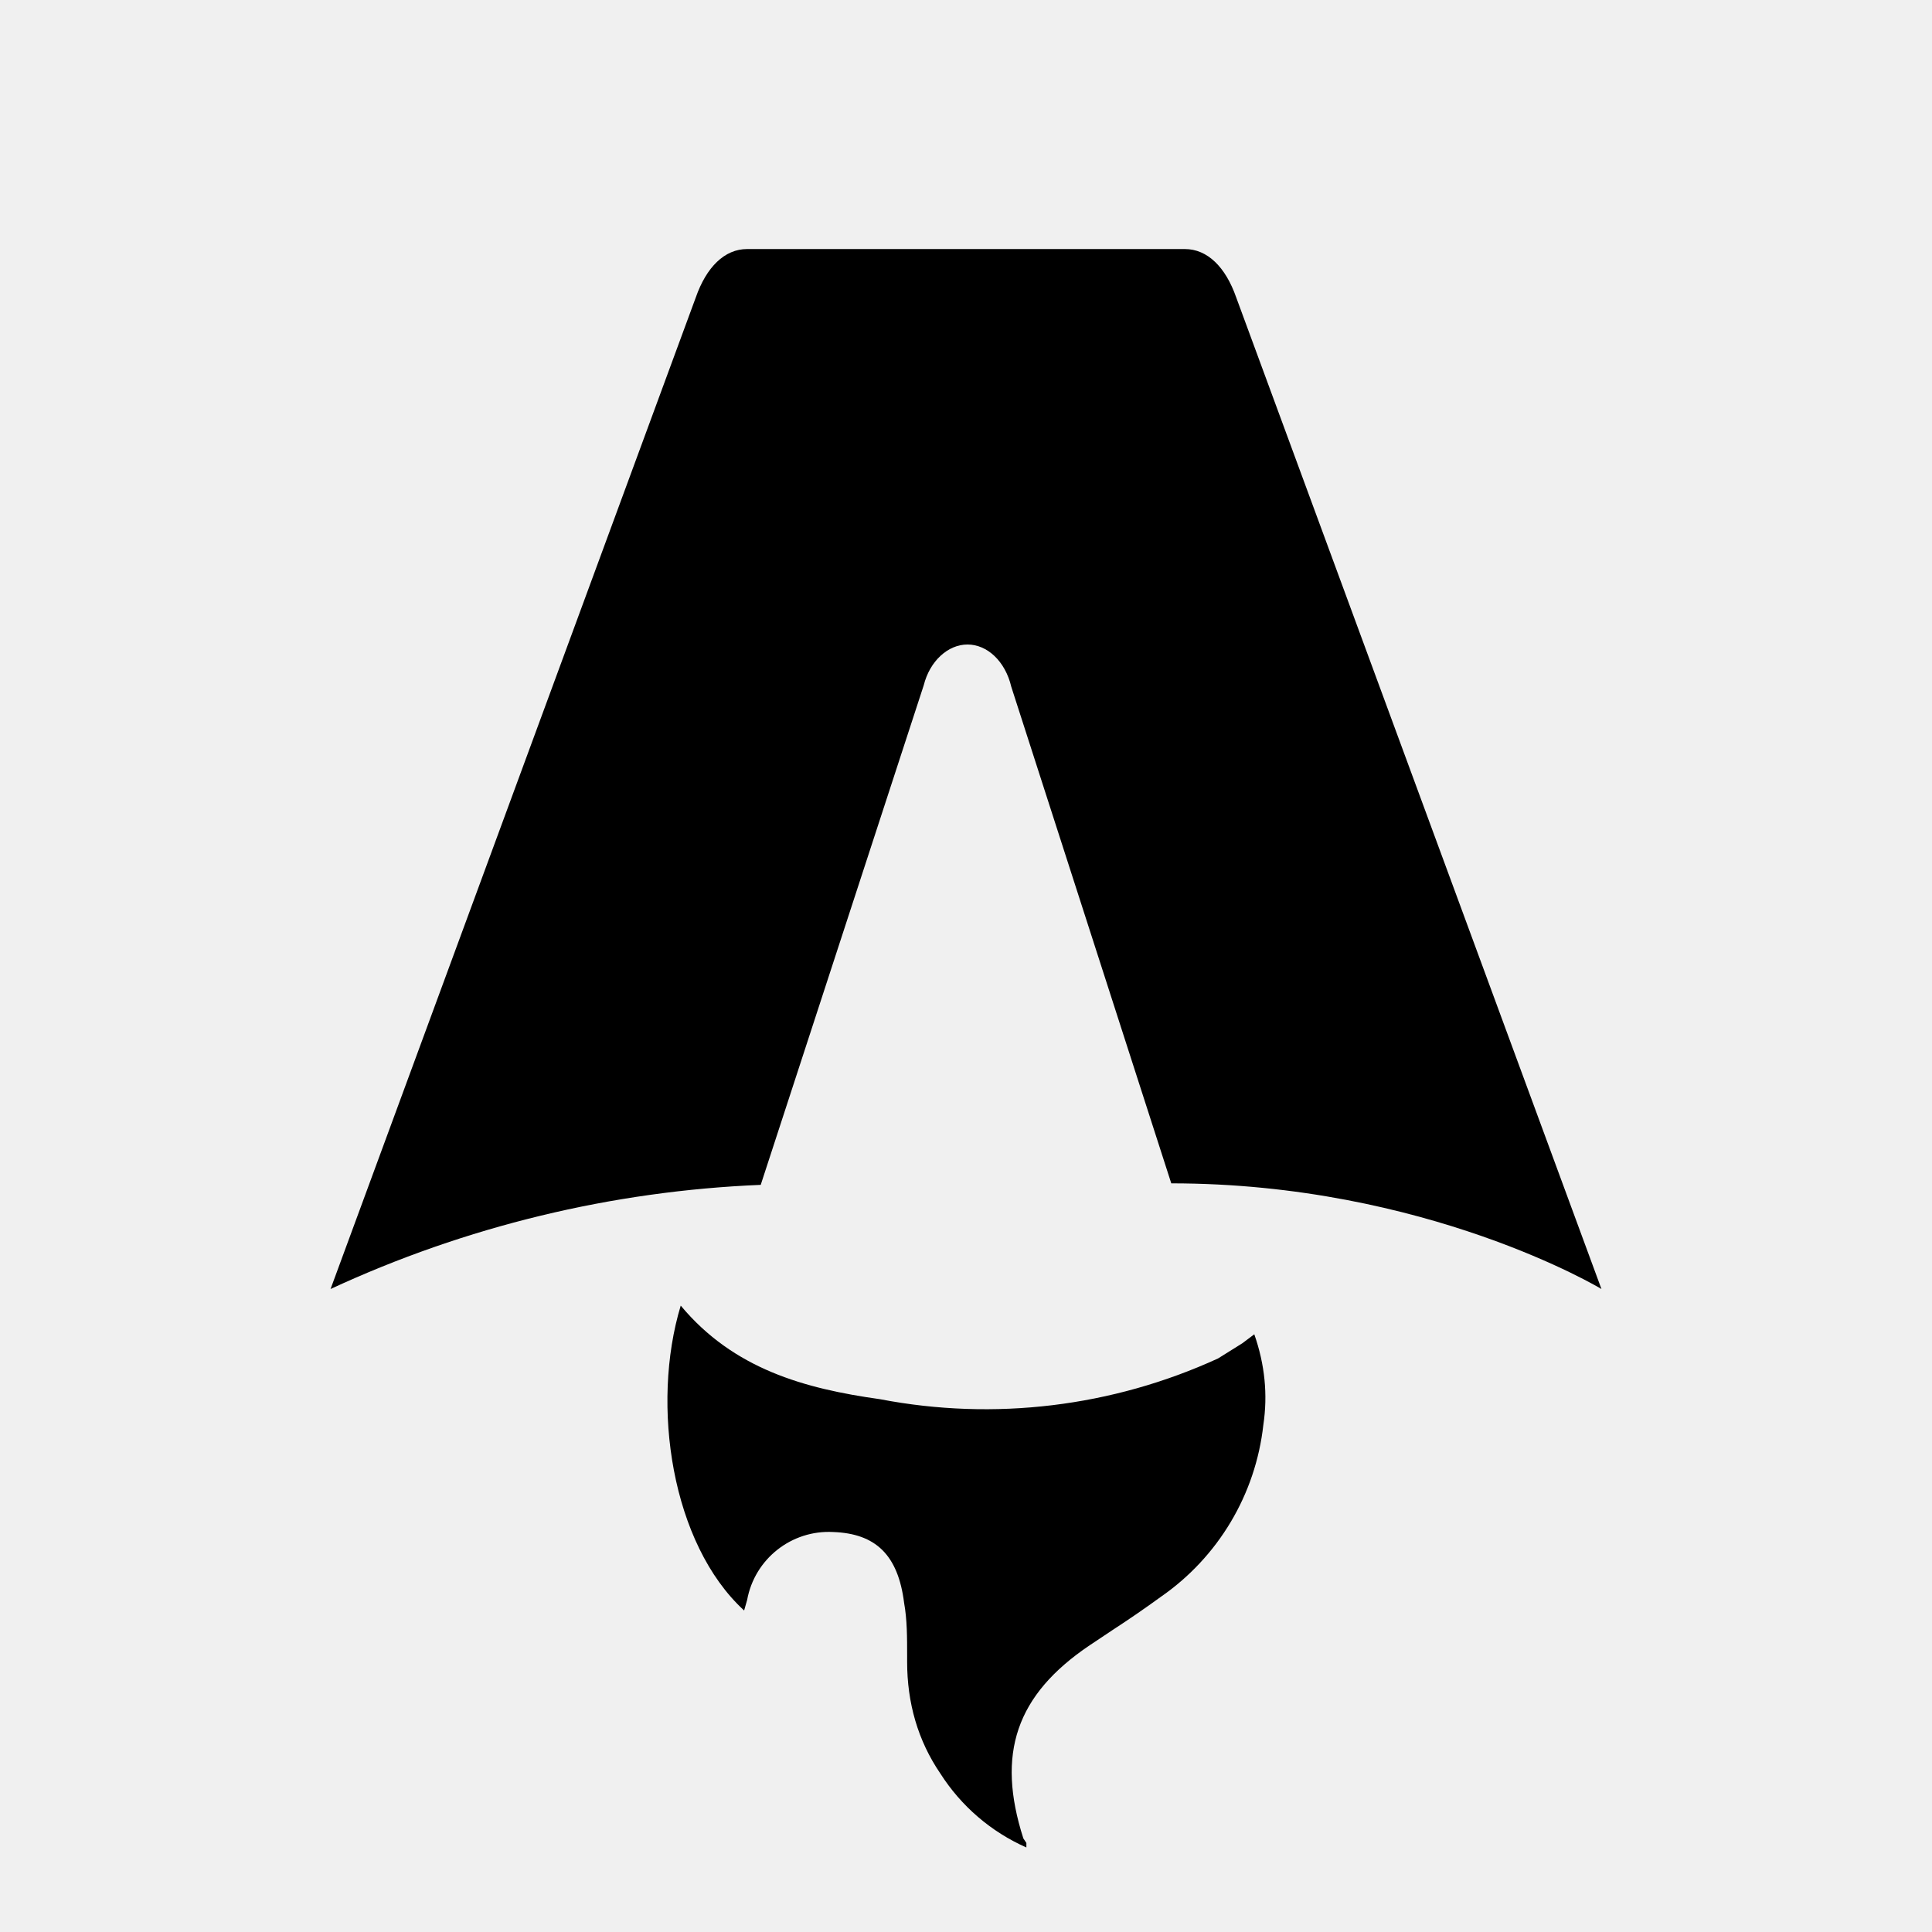
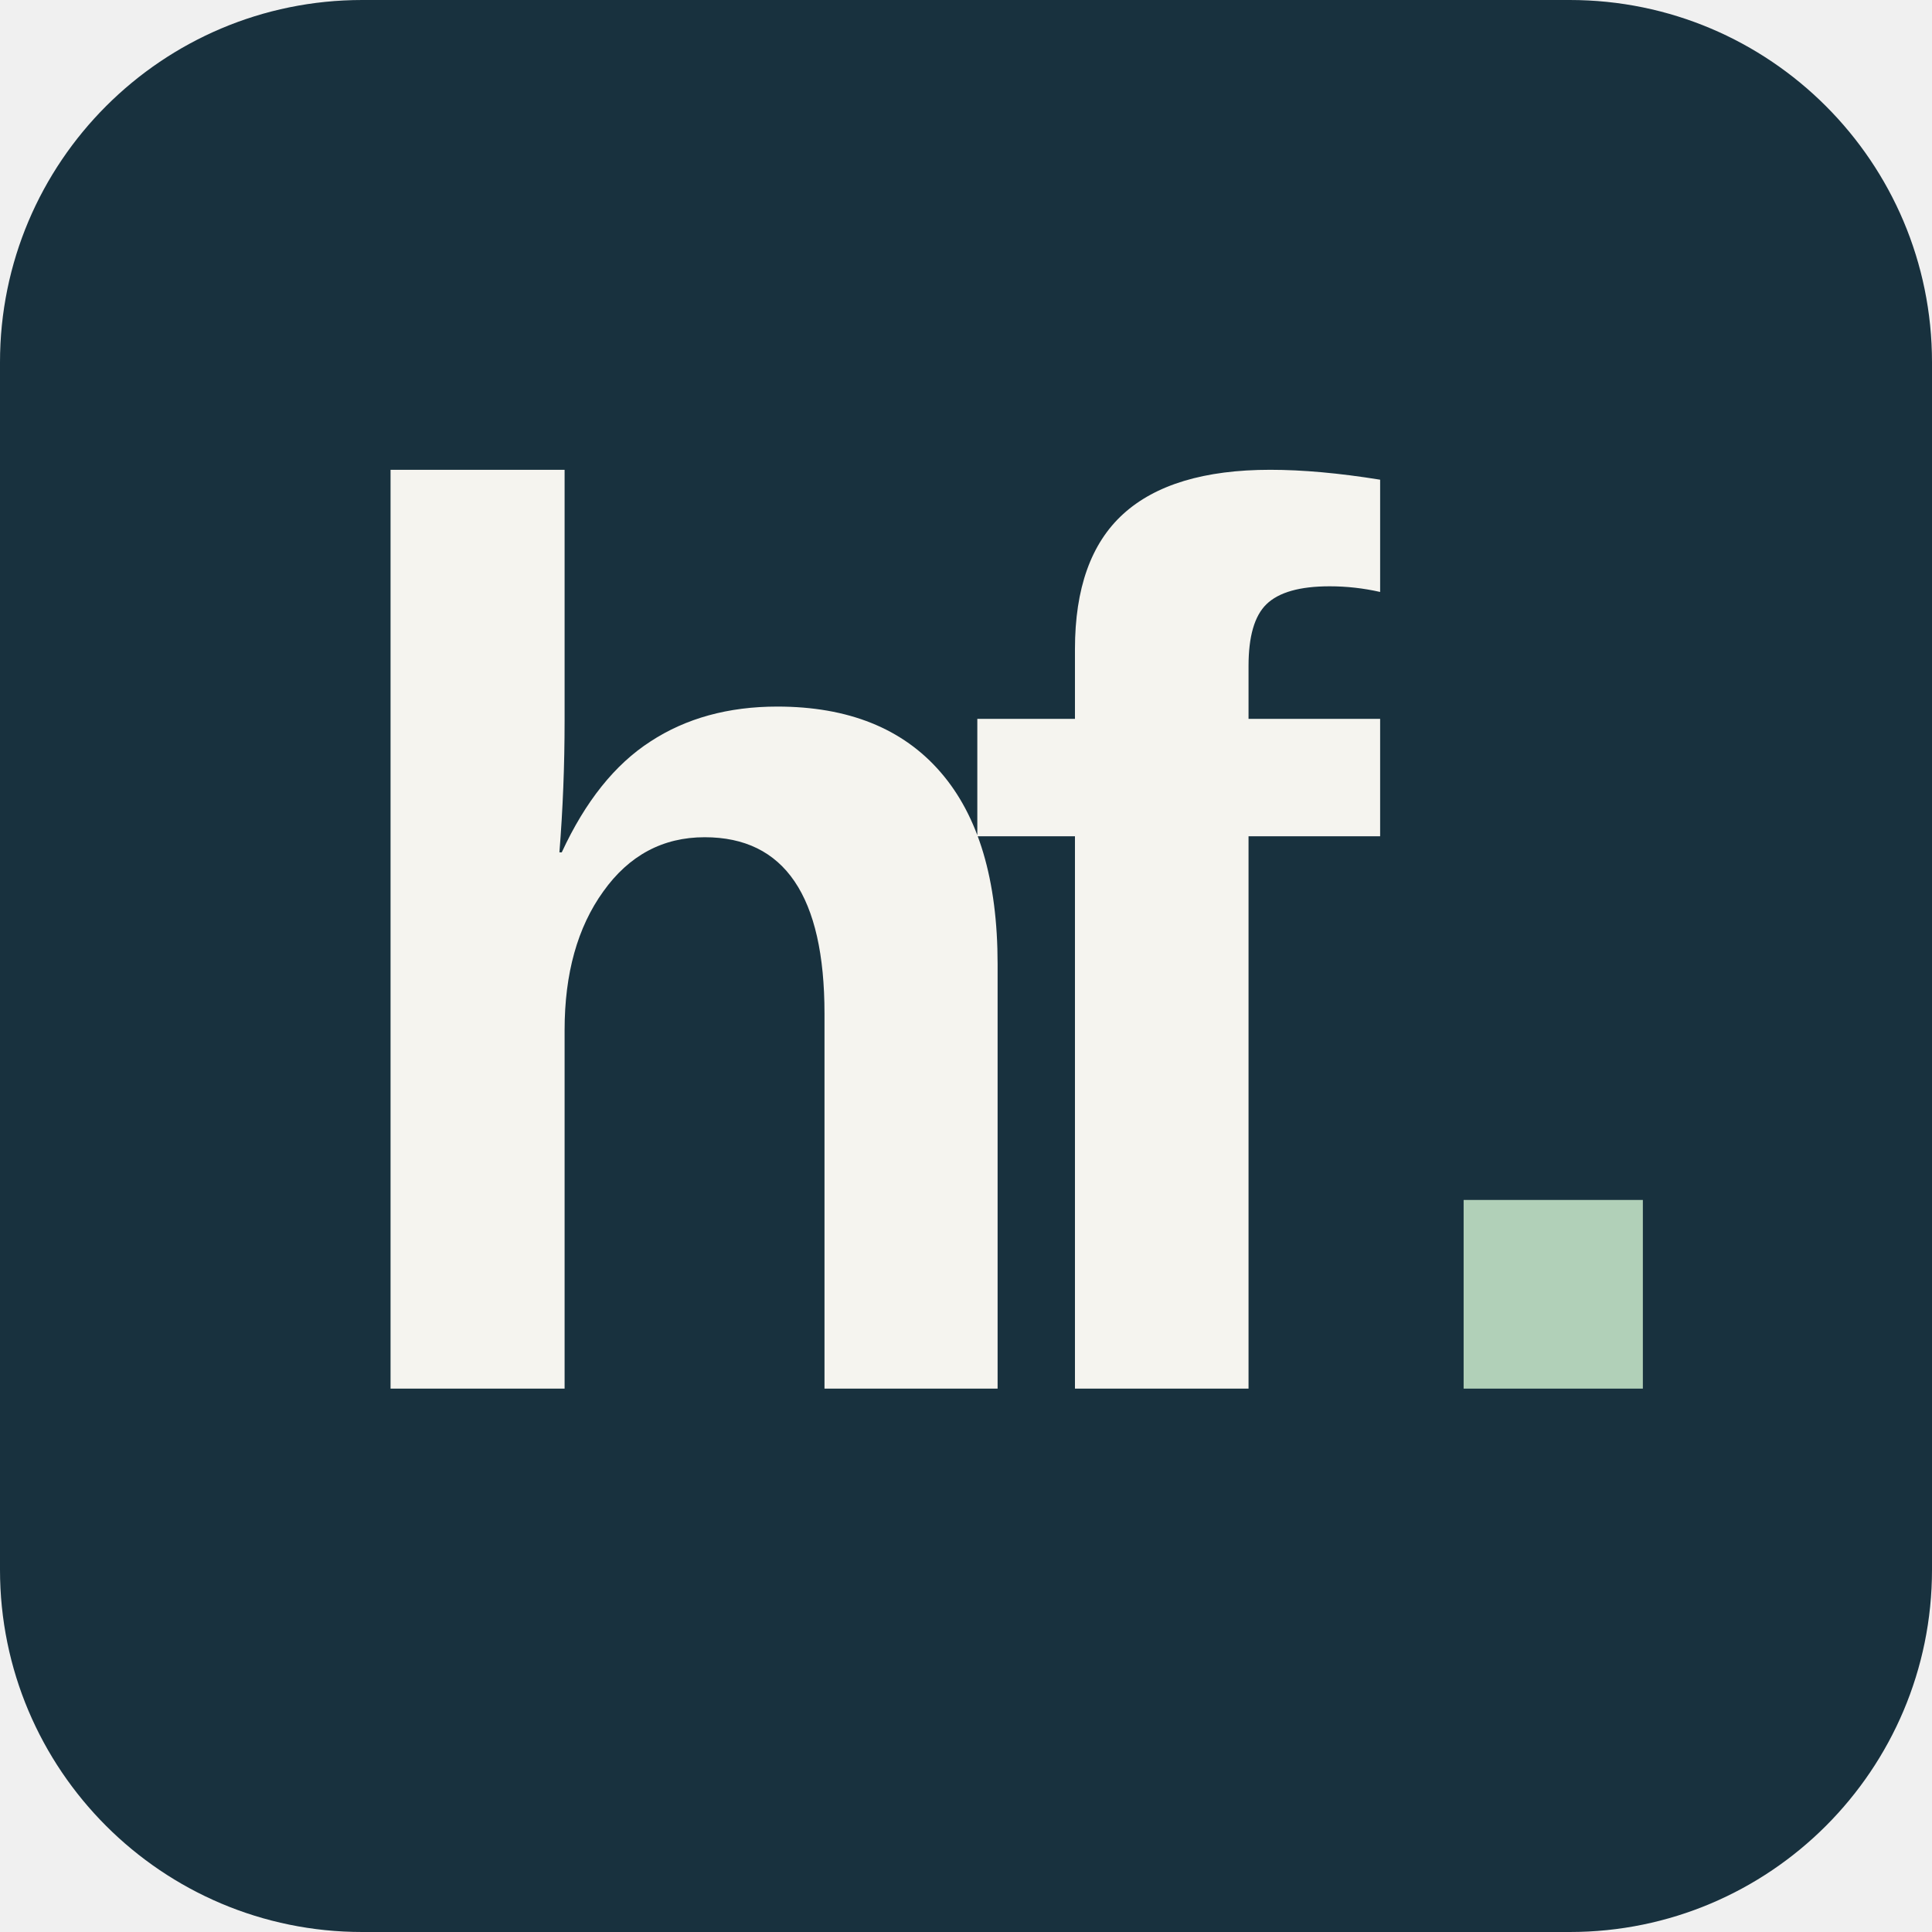
- <svg xmlns="http://www.w3.org/2000/svg" fill="none" viewBox="0 0 128 128">
-   <path d="M50.4 78.5a75.1 75.1 0 0 0-28.5 6.9l24.2-65.7c.7-2 1.9-3.2 3.4-3.2h29c1.5 0 2.7 1.2 3.4 3.2l24.2 65.7s-11.6-7-28.5-7L67 45.5c-.4-1.7-1.6-2.8-2.9-2.8-1.3 0-2.5 1.1-2.9 2.7L50.4 78.5Zm-1.1 28.2Zm-4.2-20.2c-2 6.6-.6 15.8 4.2 20.2a17.5 17.5 0 0 1 .2-.7 5.5 5.5 0 0 1 5.7-4.5c2.8.1 4.3 1.5 4.7 4.7.2 1.1.2 2.3.2 3.5v.4c0 2.7.7 5.2 2.2 7.4a13 13 0 0 0 5.7 4.9v-.3l-.2-.3c-1.8-5.6-.5-9.5 4.4-12.8l1.5-1a73 73 0 0 0 3.2-2.2 16 16 0 0 0 6.8-11.4c.3-2 .1-4-.6-6l-.8.6-1.6 1a37 37 0 0 1-22.4 2.7c-5-.7-9.7-2-13.2-6.2Z" />
-   <style>
-         path { fill: #000; }
-         @media (prefers-color-scheme: dark) {
-             path { fill: #FFF; }
-         }
-     </style>
+ <svg xmlns="http://www.w3.org/2000/svg" viewBox="0 0 64 64">
+   <rect width="64" height="64" rx="12" fill="#18313e" />
+   <text x="10" y="46" fill="#f5f4ef" font-family="Arial,sans-serif" font-size="42" font-weight="700" letter-spacing="-4">hf<tspan fill="#b1d0b8">.</tspan>
+   </text>
</svg>
